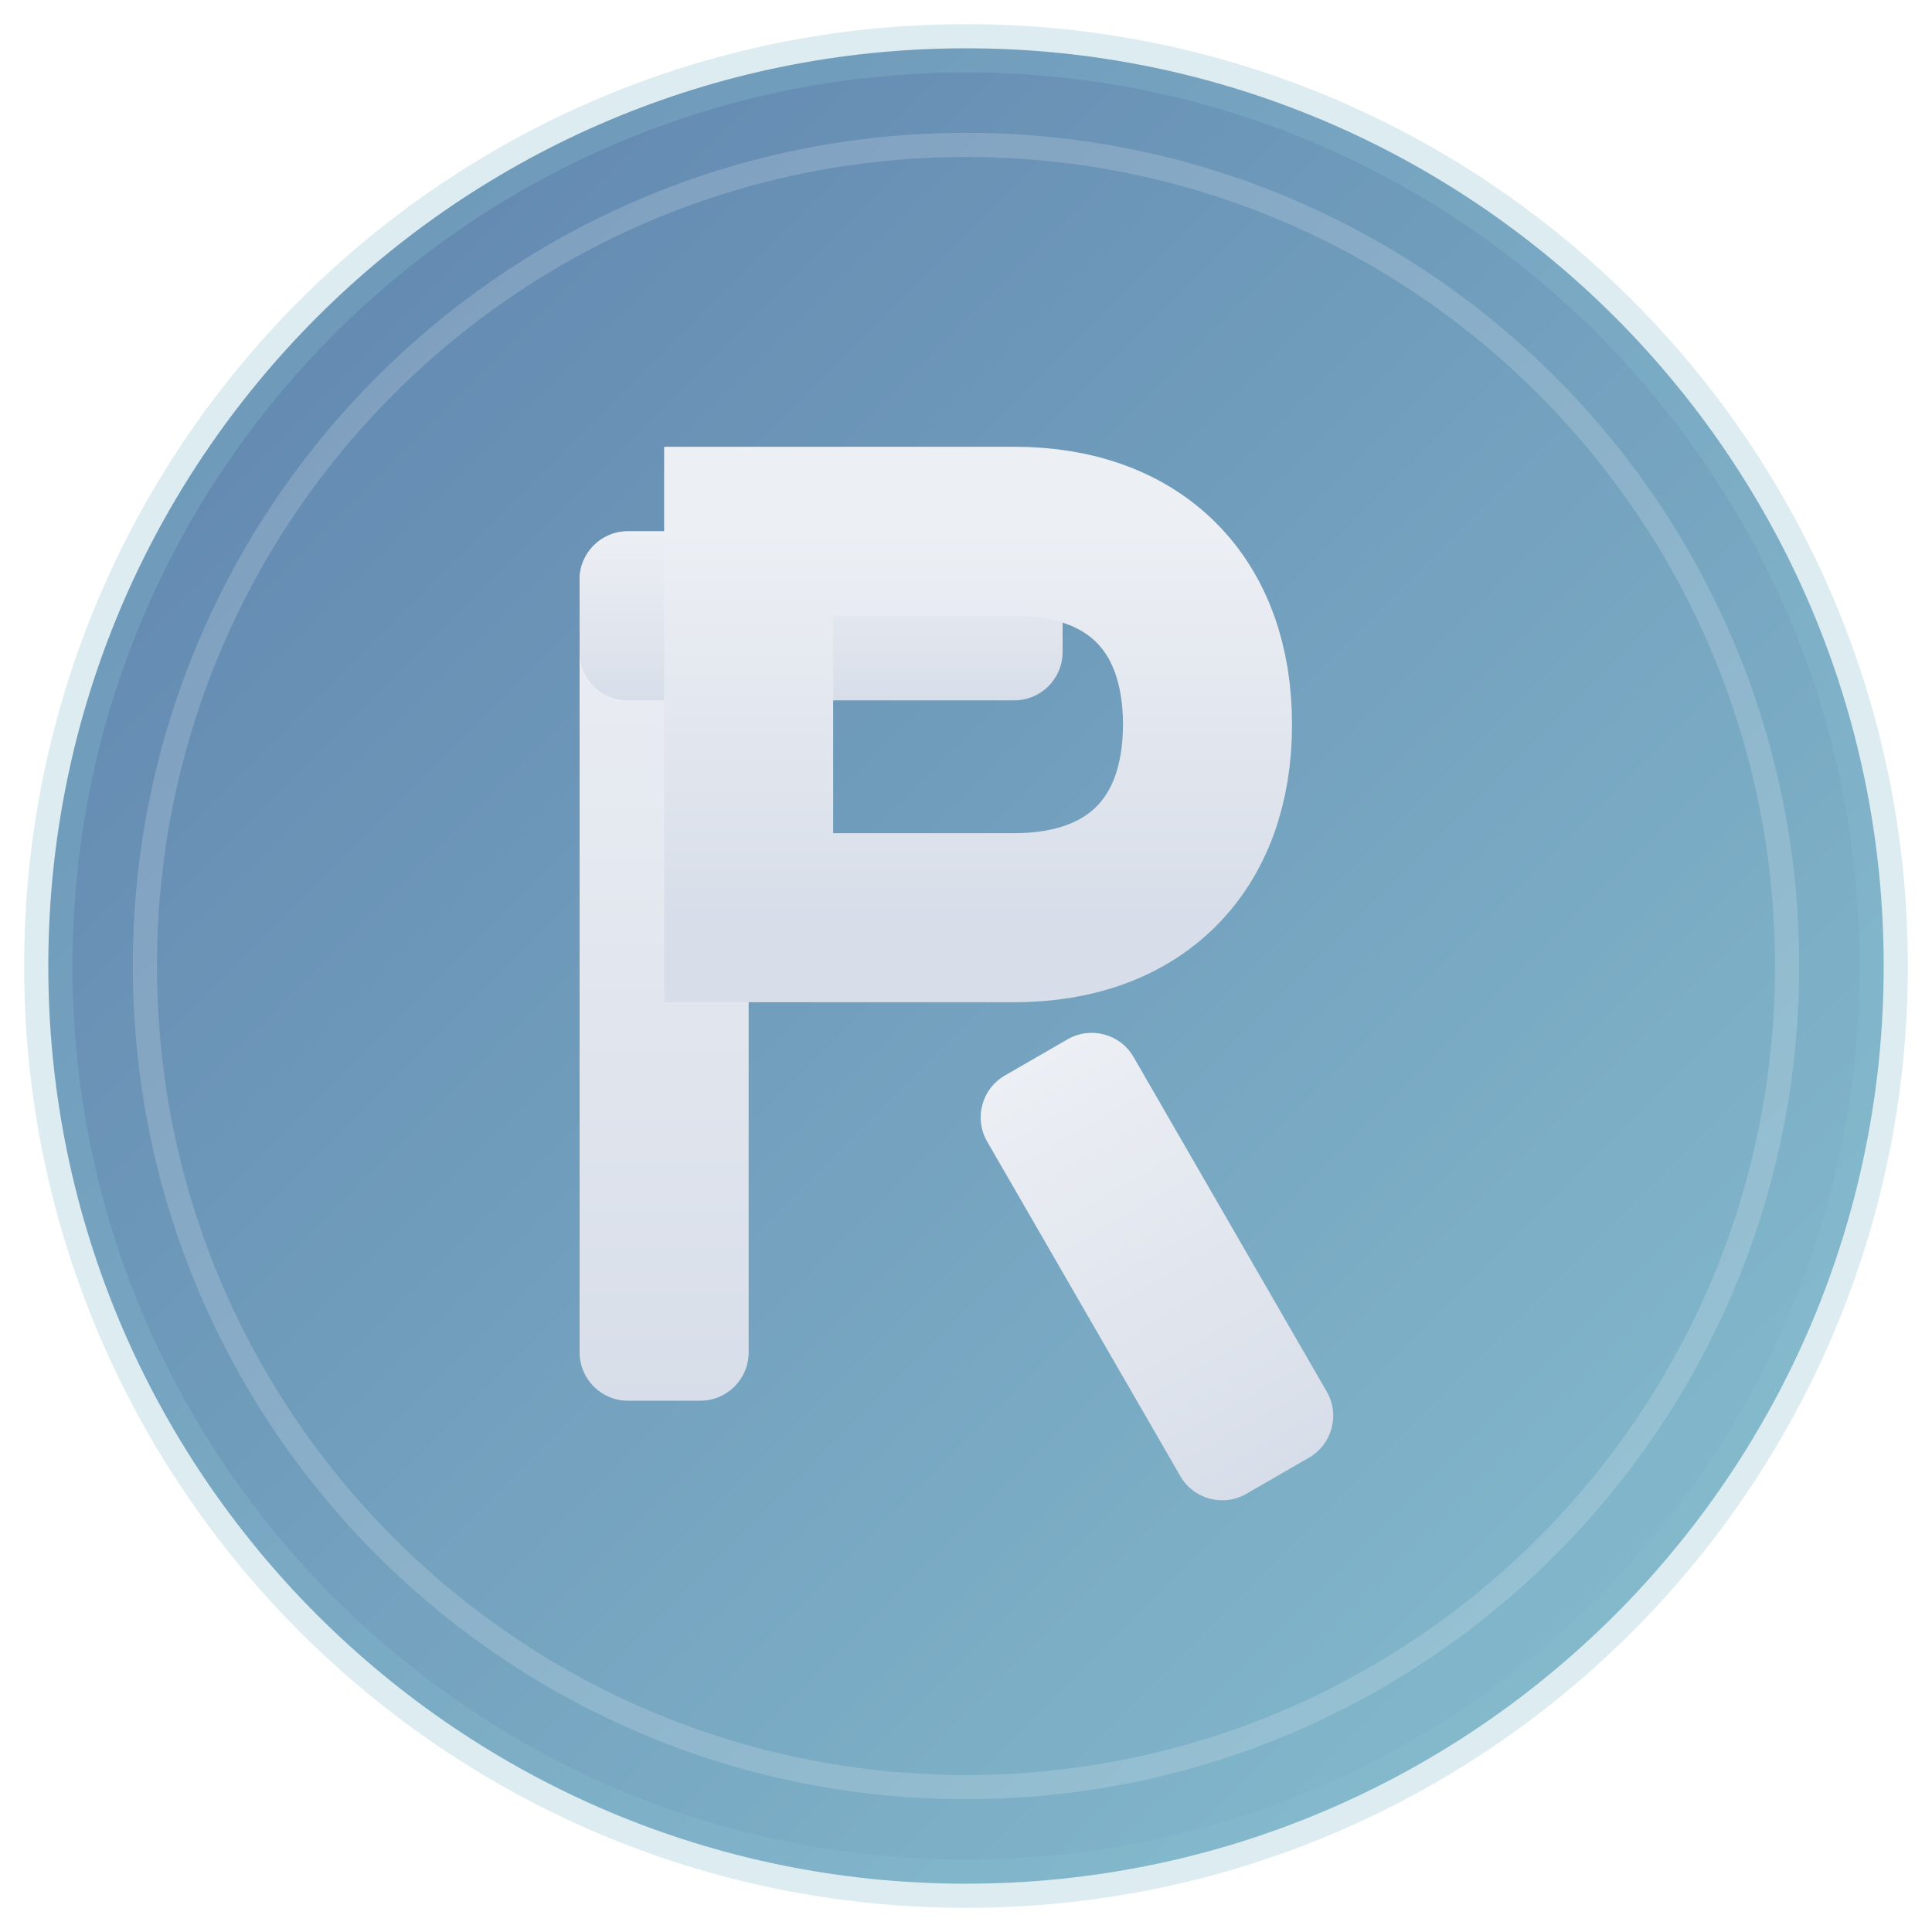
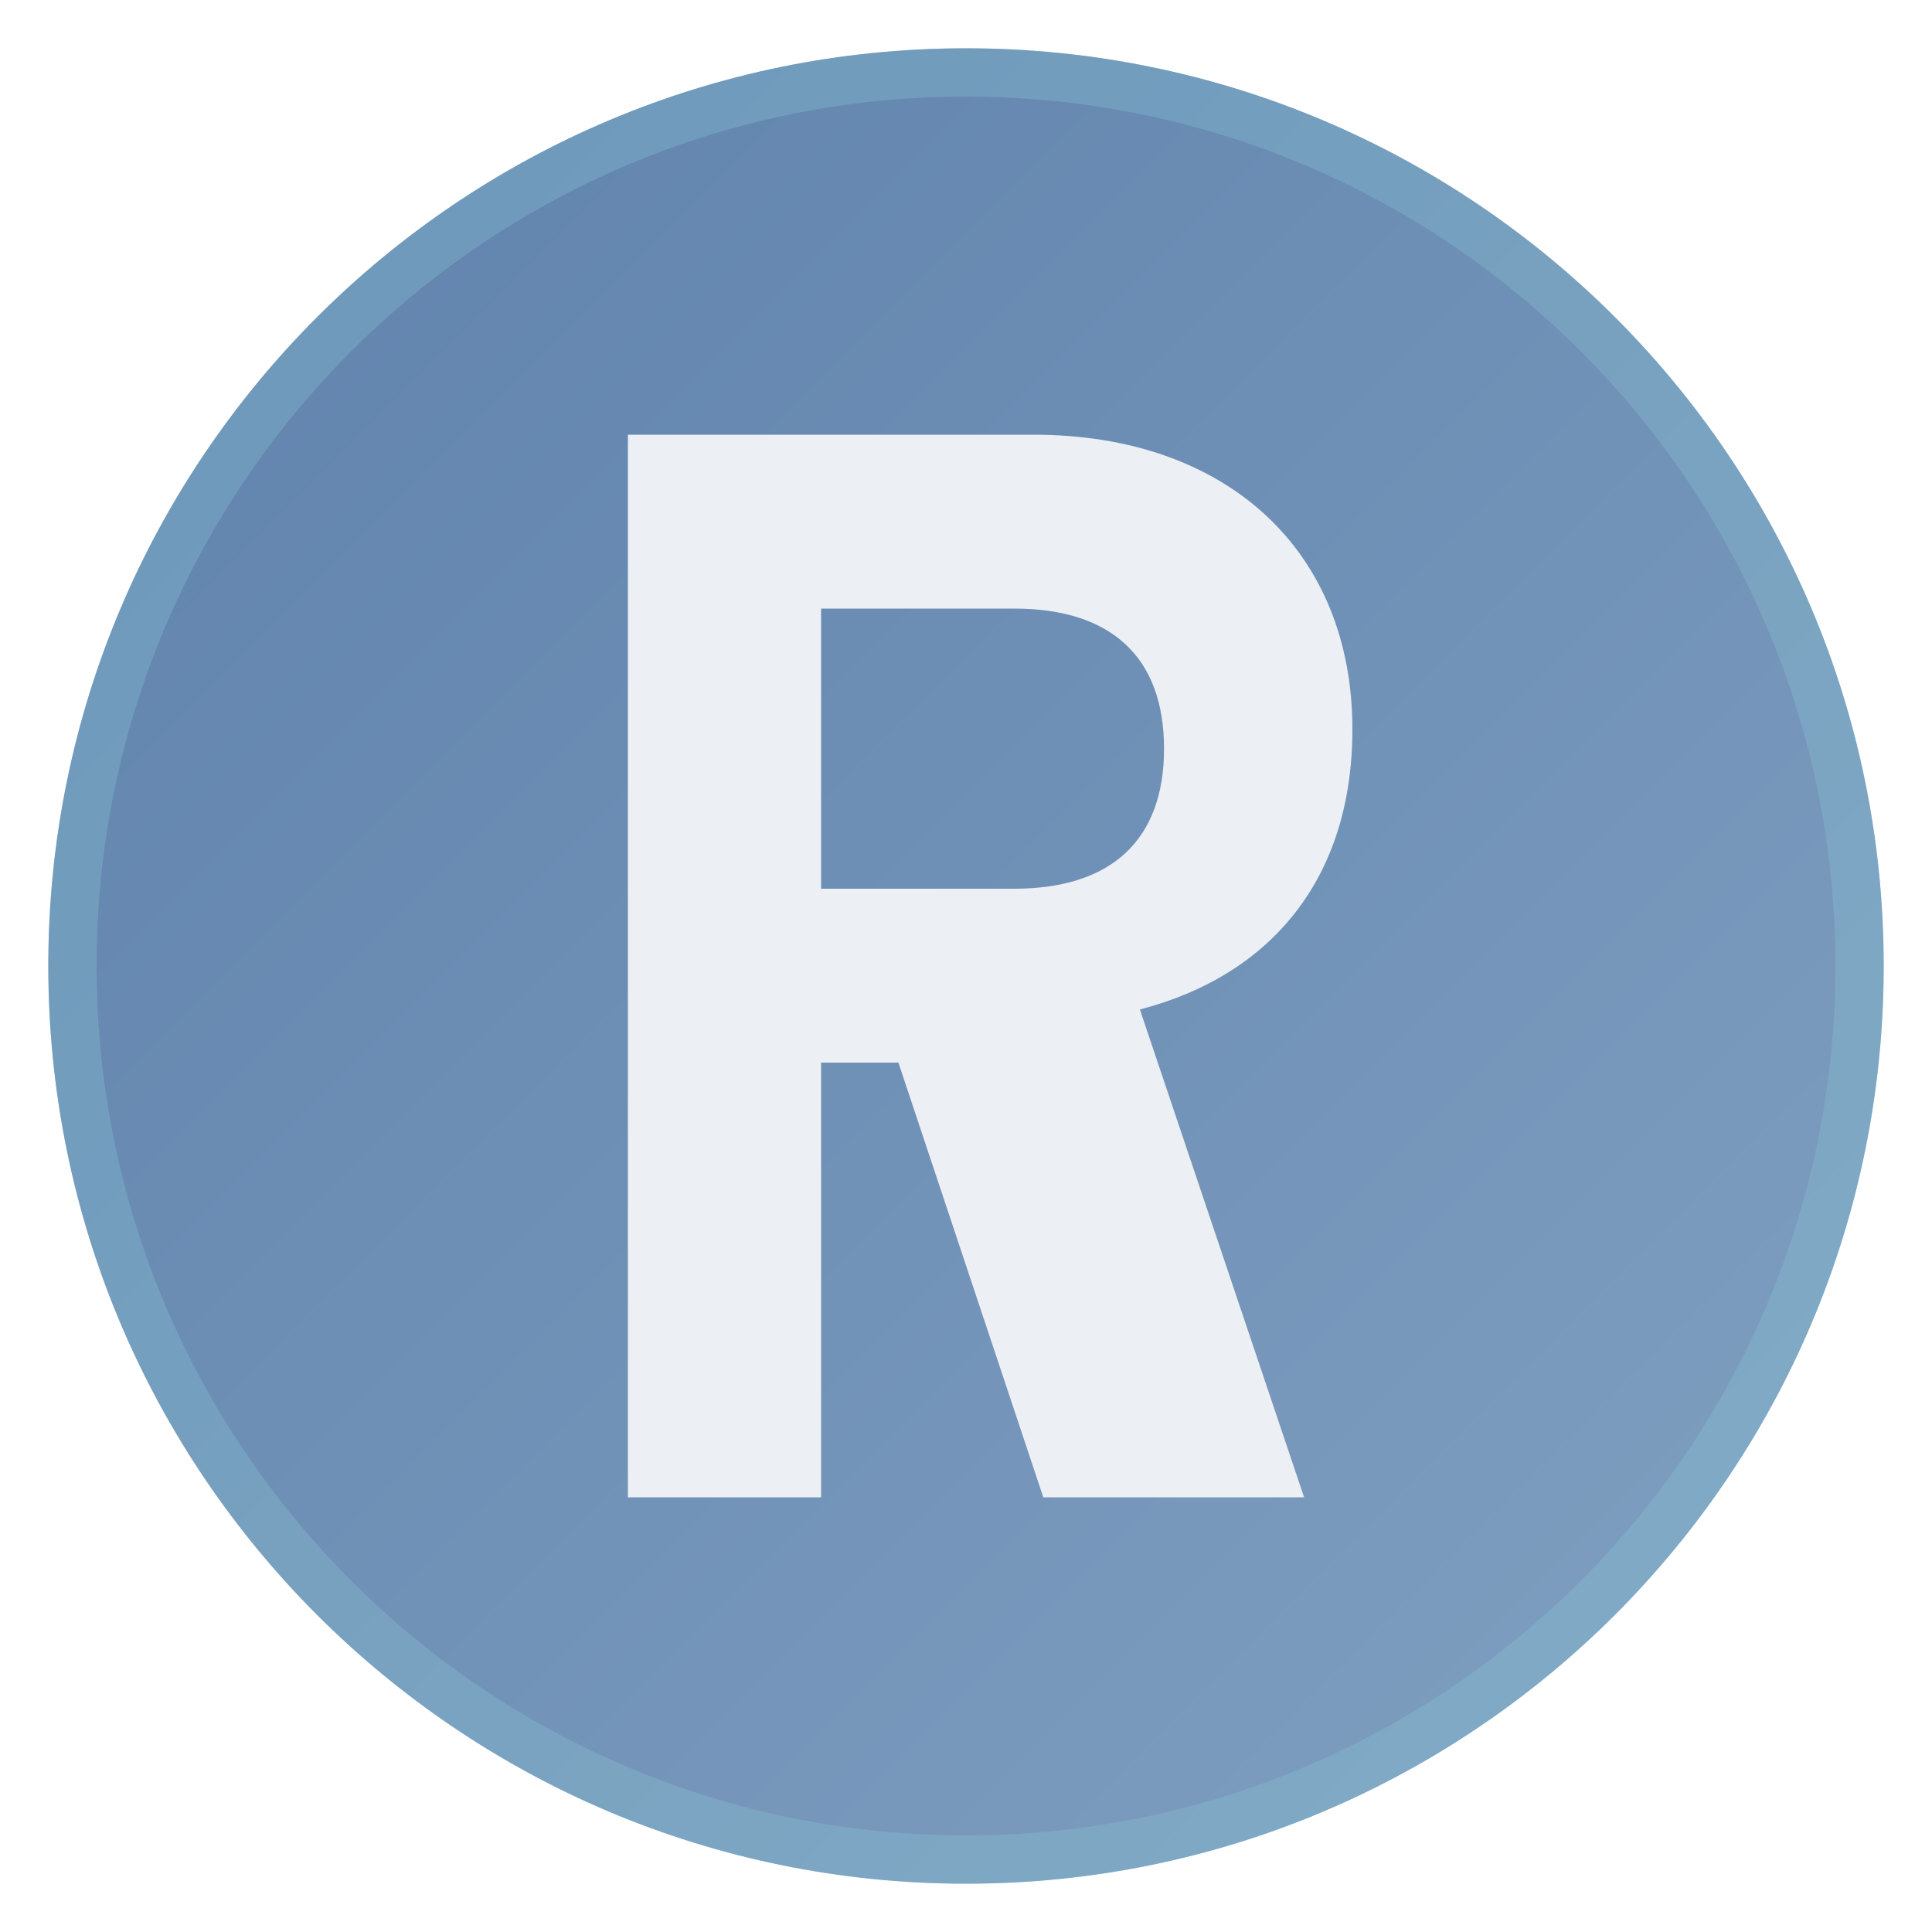
<svg xmlns="http://www.w3.org/2000/svg" width="40" height="40" viewBox="0 0 40 40">
  <defs>
    <linearGradient id="bg" x1="0%" y1="0%" x2="100%" y2="100%">
-       <stop offset="0%" style="stop-color:#5E81AC" />
-       <stop offset="100%" style="stop-color:#88C0D0" />
-     </linearGradient>
-     <linearGradient id="letter" x1="0%" y1="0%" x2="0%" y2="100%">
-       <stop offset="0%" style="stop-color:#ECEFF4" />
-       <stop offset="100%" style="stop-color:#D8DEE9" />
+       <stop offset="0%" stop-color="#5E81AC" />
+       <stop offset="100%" stop-color="#81A1C1" />
    </linearGradient>
  </defs>
  <circle cx="20" cy="20" r="19" fill="url(#bg)" />
-   <circle cx="20" cy="20" r="17" fill="none" stroke="#ECEFF4" stroke-width="0.5" opacity="0.2" />
-   <g fill="url(#letter)">
-     <rect x="12" y="11" width="3.5" height="18" rx="1" />
-     <rect x="12" y="11" width="10" height="3.5" rx="1" />
-     <path d="M 15.5 11 L 21 11 C 23.5 11 25 12.5 25 15 C 25 17.5 23.5 19 21 19 L 15.5 19 Z" fill="none" stroke="url(#letter)" stroke-width="3.5" stroke-linecap="round" />
-     <rect x="20" y="19" width="3.5" height="10" rx="1" transform="rotate(330 27 21)" />
-   </g>
-   <circle cx="20" cy="20" r="19" fill="none" stroke="#88C0D0" stroke-width="1" opacity="0.3" />
+   <circle cx="20" cy="20" r="18.5" fill="none" stroke="#88C0D0" stroke-opacity="0.35" />
+   <path fill="#ECEFF4" d="M13 9h8.4c4 0 6.6 2.4 6.6 6.1 0 3.1-1.7 5.1-4.4 5.8L27 31h-5.4l-3-9H17v9h-4V9zm4 3.6v5.8h4c2 0 3.1-1 3.1-2.9 0-1.9-1.1-2.9-3.1-2.9h-4z" />
</svg>
